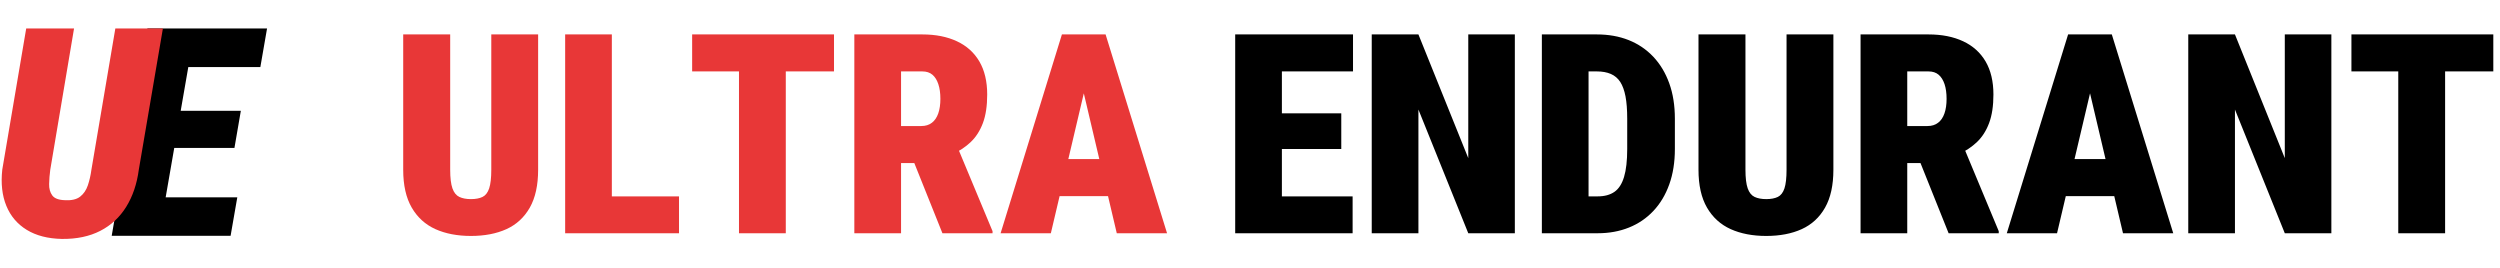
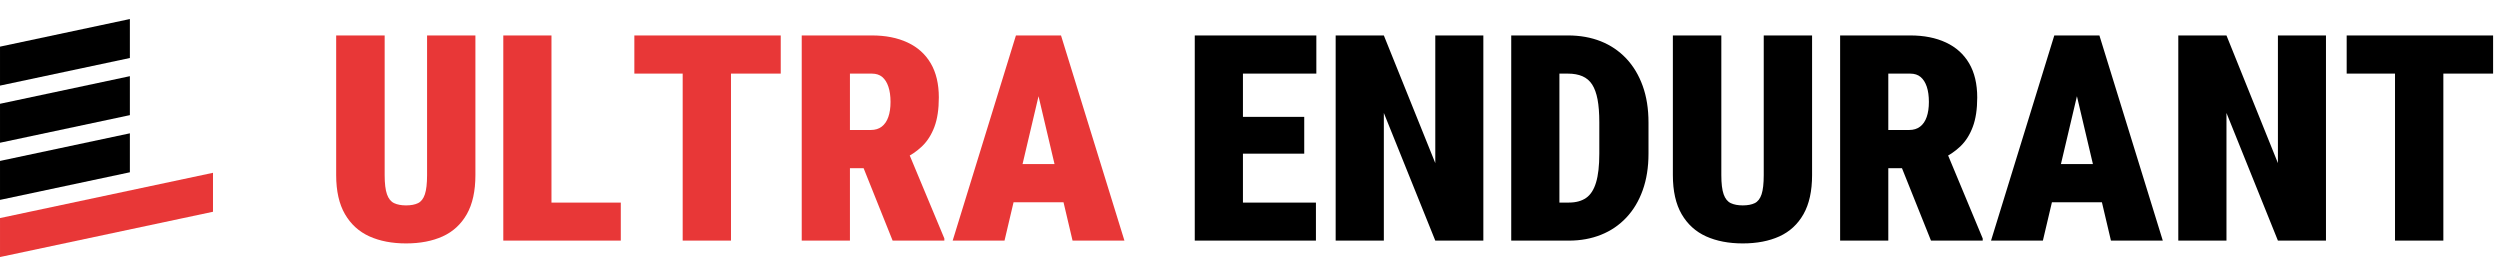
- <svg xmlns="http://www.w3.org/2000/svg" viewBox="0 0 822.48 87.64" width="822" height="88" role="img" aria-label="Ultra Endurant">
-   <g transform="translate(0,9.16)">
-     <g transform="translate(-2.67,-0.00) scale(0.47969)">
-       <path d="M168.31 115.82 163.72 142.19H103.18L107.86 115.82ZM139.31 0.00 114.60 142.19H82.18L106.69 0.00ZM170.75 56.45 166.36 81.93H113.72L118.21 56.45ZM188.72 0.00 184.13 26.46H123.20L127.88 0.00Z" fill="#000000" />
-       <path d="M84.67 0.00H117.29L100.78 96.78Q98.83 111.52 92.14 122.31Q85.45 133.11 74.32 138.82Q63.18 144.53 47.95 144.34Q33.59 144.04 23.93 138.13Q14.26 132.23 9.91 121.63Q5.57 111.04 7.13 96.78L23.54 0.00H56.35L40.04 96.88Q39.36 101.95 39.26 106.69Q39.16 111.43 41.41 114.50Q43.65 117.58 50.10 117.77Q56.93 118.16 60.55 115.33Q64.16 112.50 65.82 107.57Q67.48 102.64 68.26 96.88Z" fill="#e83737" />
+ <svg xmlns="http://www.w3.org/2000/svg" viewBox="0 0 797.00 87.64" width="797" height="88" role="img" aria-label="Ultra Endurant">
+   <g transform="translate(0,5.89)">
+     <g transform="translate(-7.45,8.80) scale(0.41402)">
+       <polygon points="18.00,0.00 118.00,-21.26 118.00,8.74 18.00,30.00" fill="#000000" />
+       <polygon points="18.00,44.00 118.00,22.74 118.00,52.74 18.00,74.00" fill="#000000" />
+       <polygon points="18.00,88.00 118.00,66.74 118.00,96.74 18.00,118.00" fill="#000000" />
+       <polygon points="18.00,132.00 182.00,97.14 182.00,127.14 18.00,162.00" fill="#e83737" />
    </g>
  </g>
-   <g transform="translate(128.34,11.12)">
+   <g transform="translate(102.86,11.12)">
    <path d="M33.29 0.00H48.70V44.52Q48.70 52.15 45.96 56.98Q43.21 61.81 38.27 64.06Q33.33 66.30 26.59 66.30Q19.90 66.30 14.91 64.06Q9.93 61.81 7.12 56.98Q4.31 52.15 4.31 44.52V0.00H19.77V44.52Q19.77 48.56 20.51 50.65Q21.25 52.74 22.78 53.46Q24.30 54.18 26.59 54.18Q28.93 54.18 30.41 53.46Q31.89 52.74 32.59 50.65Q33.29 48.56 33.29 44.52ZM95.05 53.28V65.41H67.56V53.28ZM72.95 0.00V65.41H57.59V0.00ZM130.18 0.00V65.41H114.78V0.00ZM146.04 0.00V12.17H99.37V0.00ZM152.73 0.00H175.11Q181.66 0.00 186.47 2.25Q191.28 4.49 193.86 8.89Q196.44 13.30 196.44 19.77Q196.44 25.38 195.03 29.15Q193.61 32.93 191.05 35.38Q188.49 37.82 185.03 39.40L180.05 42.32H162.48L162.39 30.14H174.75Q176.86 30.14 178.25 29.06Q179.64 27.99 180.34 25.99Q181.04 23.99 181.04 21.20Q181.04 18.37 180.36 16.35Q179.69 14.33 178.41 13.25Q177.13 12.17 175.11 12.17H168.10V65.41H152.73ZM181.71 65.41 170.12 36.48 186.38 36.39 198.20 64.73V65.41ZM229.55 13.75 217.38 65.41H200.85L221.02 0.00H231.35ZM239.07 65.41 226.90 13.75 224.88 0.00H235.39L255.61 65.41ZM239.57 41.01V53.19H211.22V41.01Z" fill="#e83737" />
    <path d="M316.66 53.28V65.41H288.04V53.28ZM293.39 0.00V65.41H278.03V0.00ZM312.93 25.96V37.69H288.04V25.96ZM316.79 0.00V12.17H288.04V0.00ZM370.03 0.00V65.41H354.71L338.31 24.71V65.41H322.95V0.00H338.31L354.71 40.70V0.00ZM397.29 65.41H385.30L385.39 53.28H397.29Q400.66 53.28 402.80 51.79Q404.93 50.31 405.96 46.88Q407.00 43.44 407.00 37.69V27.67Q407.00 23.36 406.44 20.39Q405.87 17.43 404.71 15.63Q403.54 13.84 401.61 13.00Q399.68 12.17 397.02 12.17H385.08V0.00H397.02Q402.77 0.00 407.47 1.86Q412.16 3.73 415.58 7.34Q418.99 10.96 420.83 16.08Q422.68 21.20 422.68 27.76V37.69Q422.68 44.20 420.83 49.35Q418.99 54.49 415.60 58.08Q412.21 61.68 407.56 63.54Q402.91 65.41 397.29 65.41ZM394.28 0.00V65.41H378.92V0.00ZM459.42 0.00H474.83V44.52Q474.83 52.15 472.09 56.98Q469.35 61.81 464.41 64.06Q459.47 66.30 452.73 66.30Q446.03 66.30 441.05 64.06Q436.06 61.81 433.25 56.98Q430.45 52.15 430.45 44.52V0.00H445.90V44.52Q445.90 48.56 446.64 50.65Q447.38 52.74 448.91 53.46Q450.44 54.18 452.73 54.18Q455.06 54.18 456.55 53.46Q458.03 52.74 458.73 50.65Q459.42 48.56 459.42 44.52ZM483.77 0.00H506.14Q512.70 0.00 517.51 2.25Q522.31 4.49 524.90 8.89Q527.48 13.30 527.48 19.77Q527.48 25.38 526.06 29.15Q524.65 32.93 522.09 35.38Q519.53 37.82 516.07 39.40L511.08 42.32H493.52L493.43 30.14H505.78Q507.89 30.14 509.28 29.06Q510.68 27.99 511.37 25.99Q512.07 23.99 512.07 21.20Q512.07 18.37 511.40 16.35Q510.72 14.33 509.44 13.25Q508.16 12.17 506.14 12.17H499.13V65.41H483.77ZM512.74 65.41 501.15 36.48 517.42 36.39 529.23 64.73V65.41ZM560.59 13.75 548.41 65.41H531.88L552.05 0.00H562.38ZM570.11 65.41 557.94 13.75 555.91 0.00H566.43L586.64 65.41ZM570.60 41.01V53.19H542.26V41.01ZM638.66 0.00V65.41H623.34L606.94 24.71V65.41H591.58V0.00H606.94L623.34 40.70V0.00ZM676.08 0.00V65.41H660.67V0.00ZM691.94 0.00V12.17H645.26V0.00Z" fill="#000000" />
  </g>
</svg>
